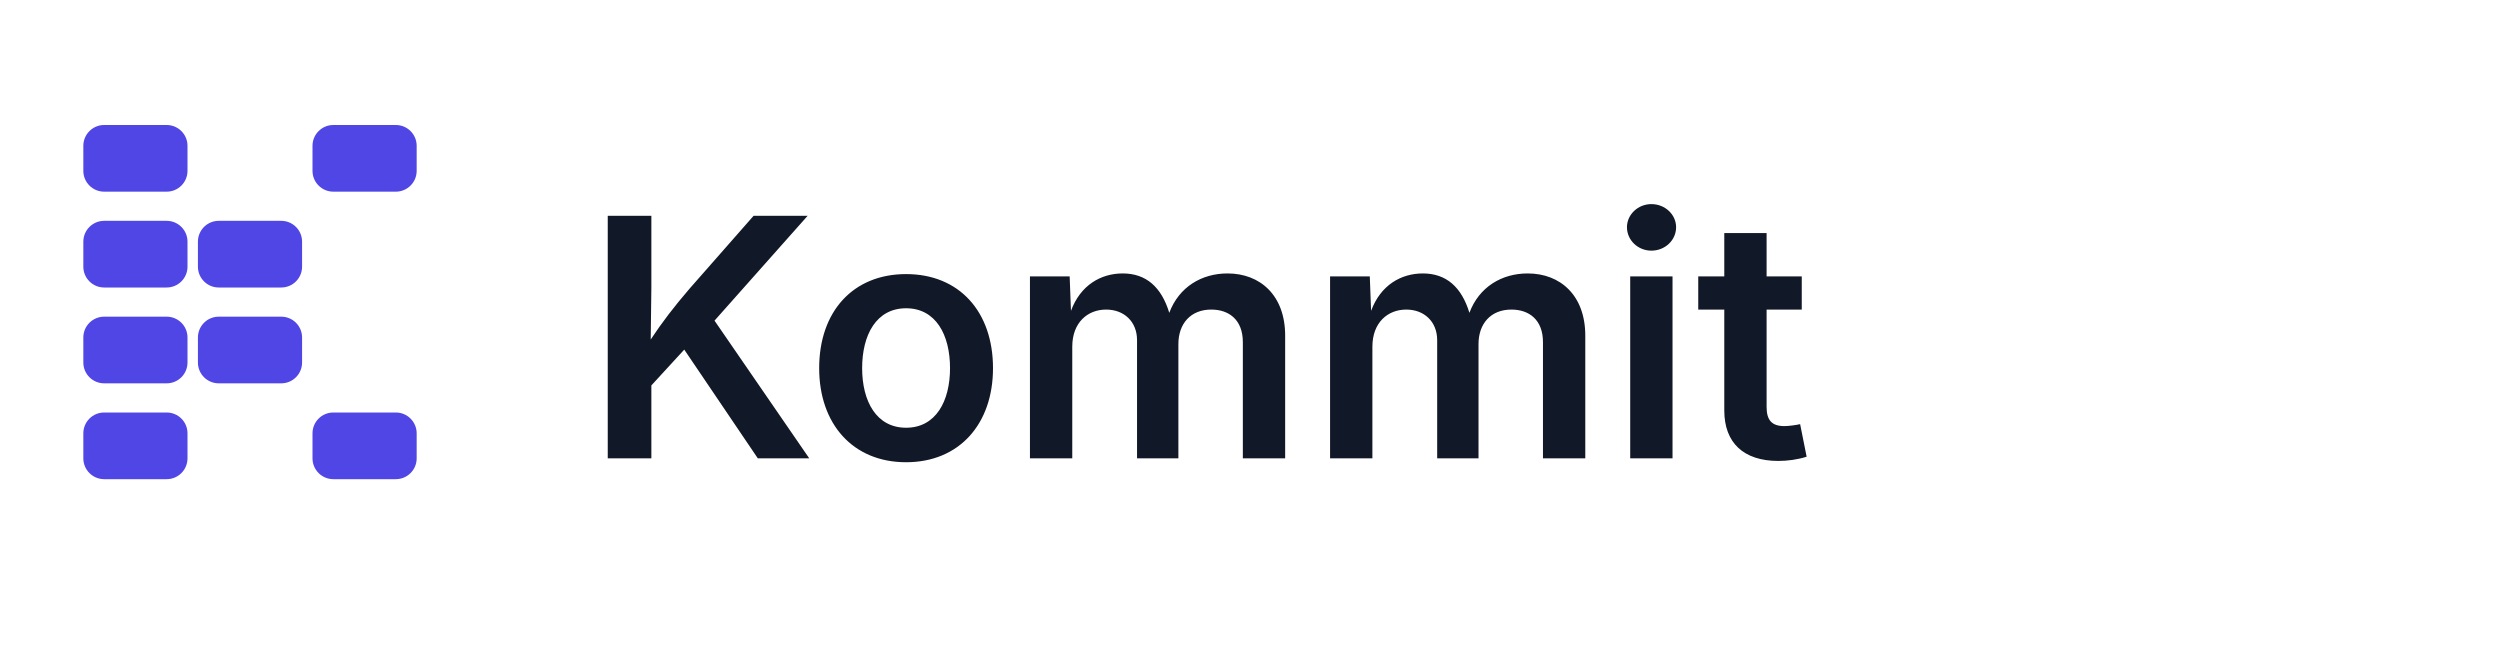
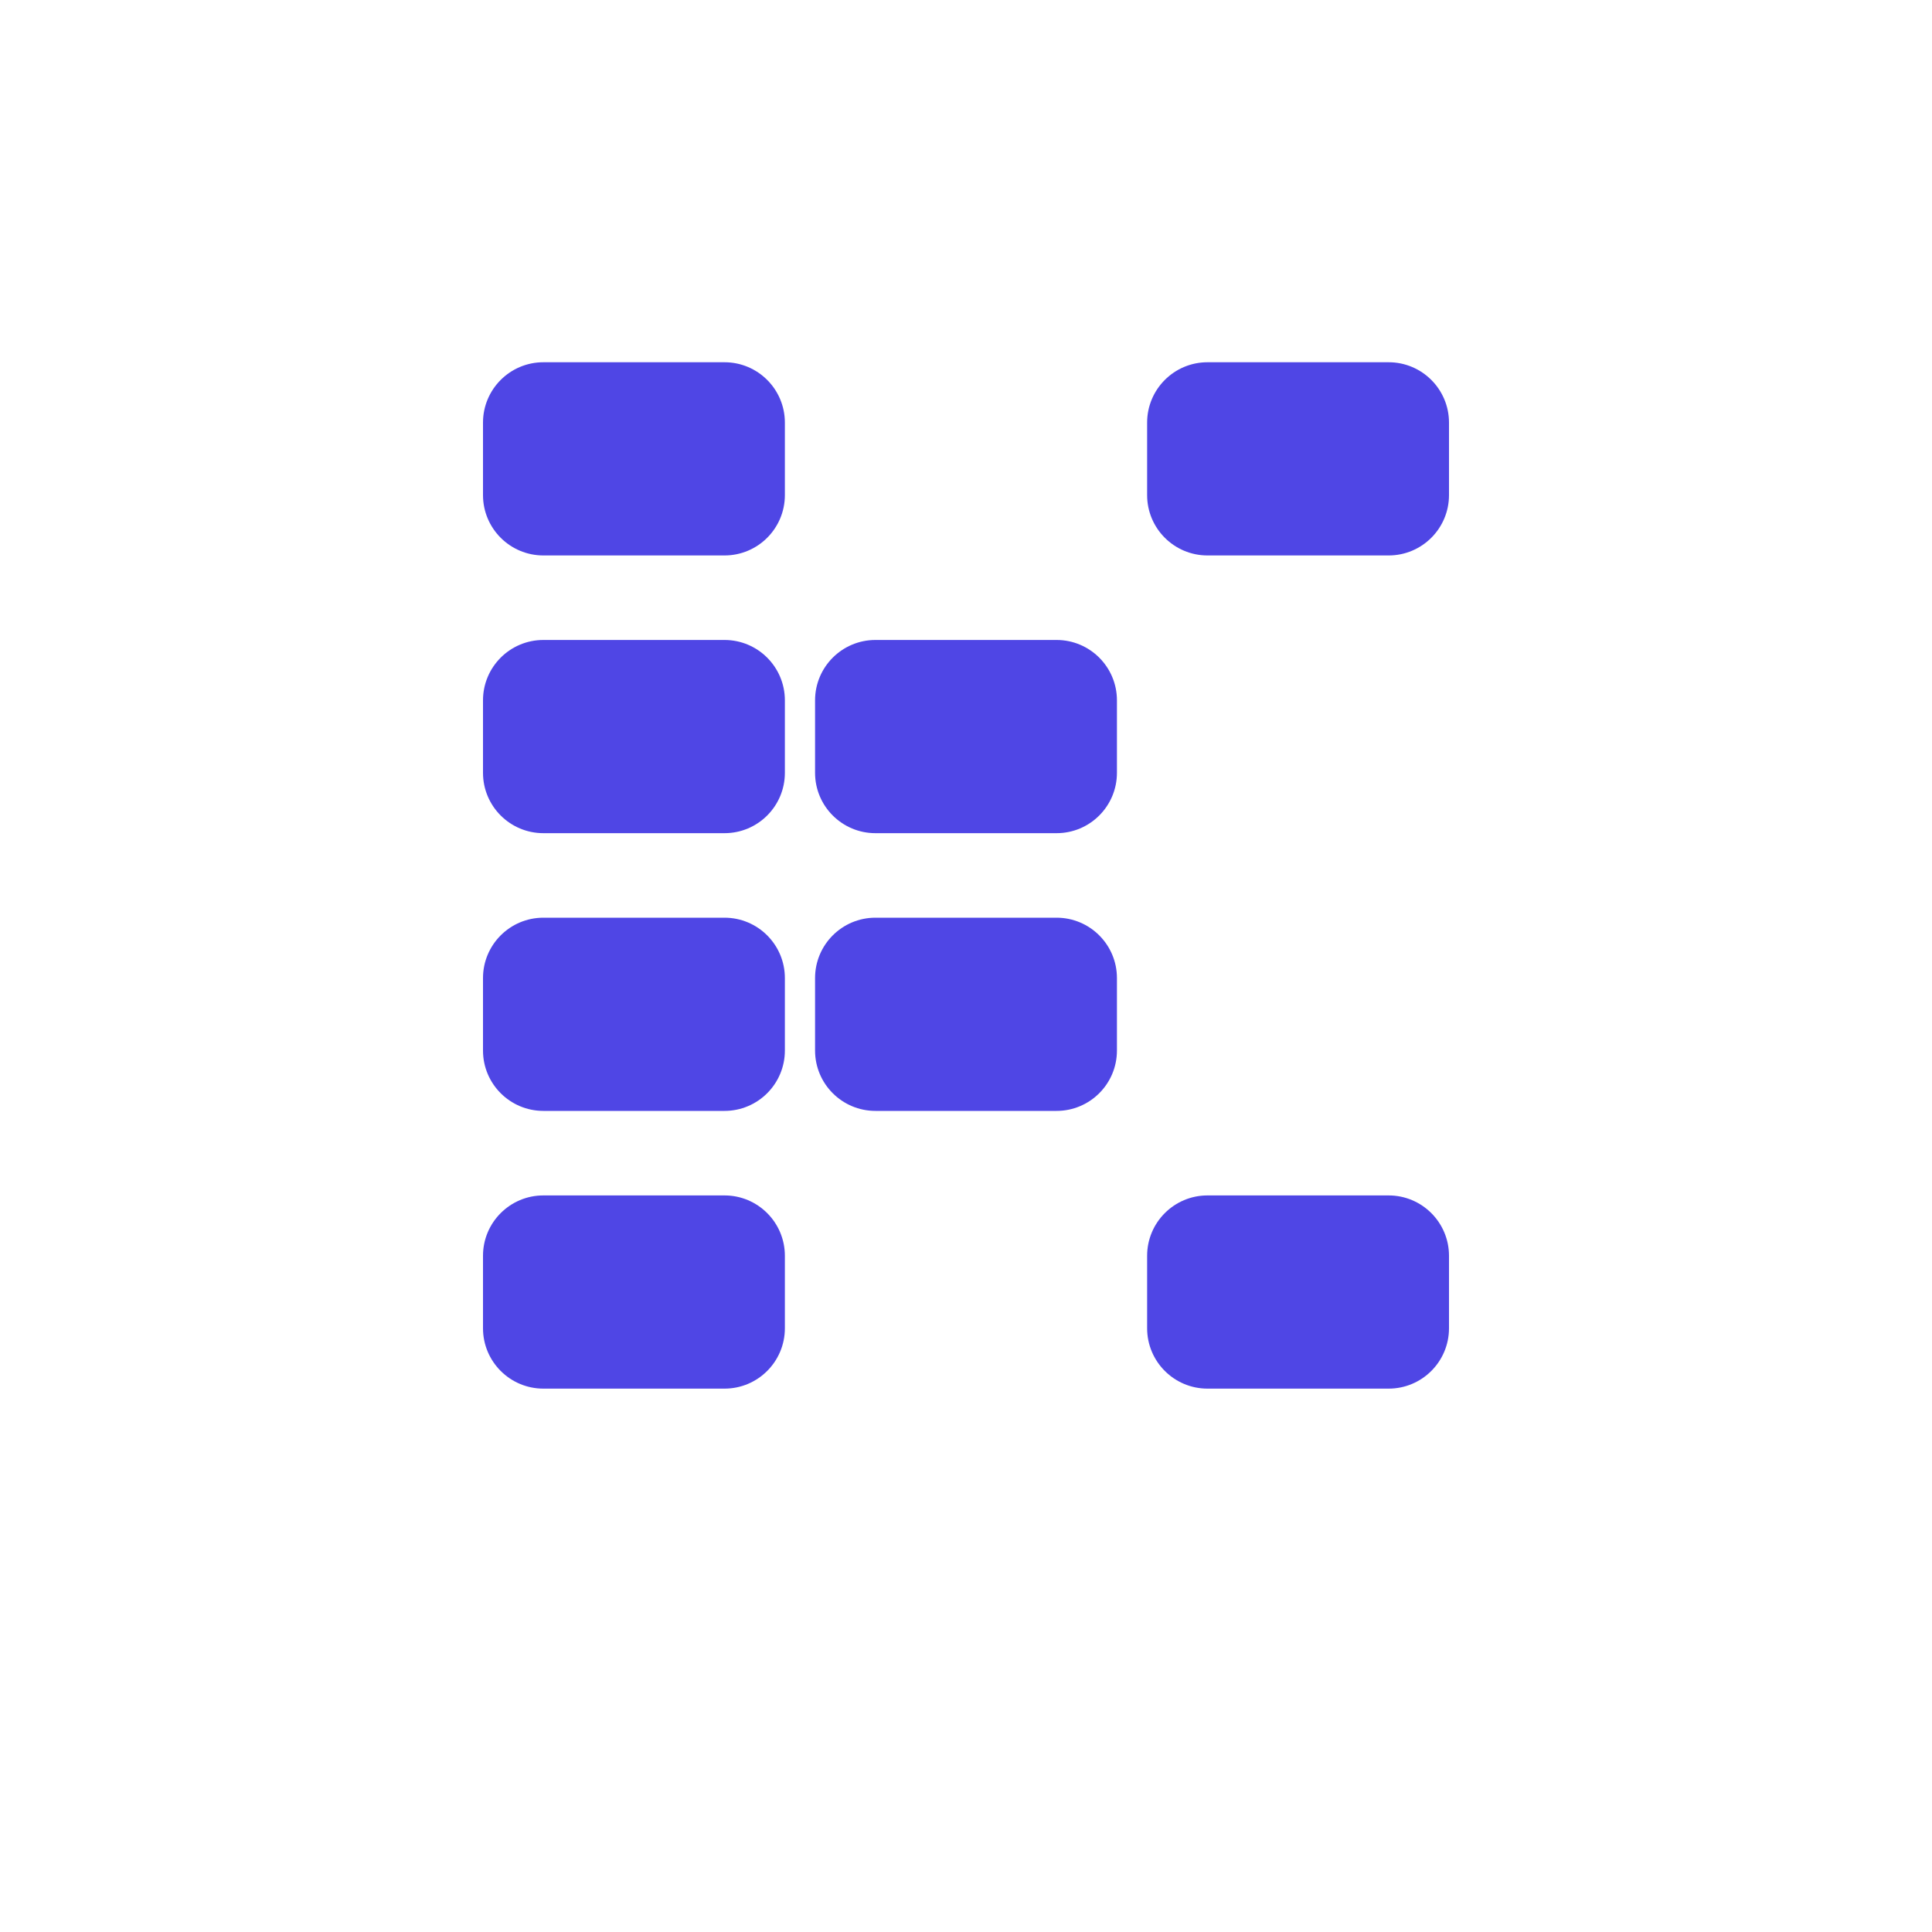
- <svg xmlns="http://www.w3.org/2000/svg" width="120" height="32" viewBox="0 0 120 32" fill="none">
-   <rect x="4" y="6" width="5" height="3.2" rx="1" fill="#4F46E5" />
-   <rect x="4" y="10.6" width="5" height="3.2" rx="1" fill="#4F46E5" />
-   <rect x="4" y="15.2" width="5" height="3.2" rx="1" fill="#4F46E5" />
-   <rect x="4" y="19.8" width="5" height="3.2" rx="1" fill="#4F46E5" />
-   <rect x="15" y="6" width="5" height="3.2" rx="1" fill="#4F46E5" />
-   <rect x="9.5" y="10.6" width="5" height="3.2" rx="1" fill="#4F46E5" />
-   <rect x="9.5" y="15.2" width="5" height="3.2" rx="1" fill="#4F46E5" />
-   <rect x="15" y="19.8" width="5" height="3.2" rx="1" fill="#4F46E5" />
-   <text x="28" y="22" font-family="system-ui, -apple-system, sans-serif" font-size="16" font-weight="600" fill="#111827">Kommit</text>
+ <svg xmlns="http://www.w3.org/2000/svg" width="32" height="32" viewBox="0 0 32 32" fill="none">
+   <rect x="8" y="6" width="5" height="3.2" rx="1" fill="#4F46E5" />
+   <rect x="8" y="10.6" width="5" height="3.2" rx="1" fill="#4F46E5" />
+   <rect x="8" y="15.2" width="5" height="3.2" rx="1" fill="#4F46E5" />
+   <rect x="8" y="19.8" width="5" height="3.2" rx="1" fill="#4F46E5" />
+   <rect x="19" y="6" width="5" height="3.2" rx="1" fill="#4F46E5" />
+   <rect x="13.5" y="10.6" width="5" height="3.2" rx="1" fill="#4F46E5" />
+   <rect x="13.5" y="15.2" width="5" height="3.2" rx="1" fill="#4F46E5" />
+   <rect x="19" y="19.8" width="5" height="3.2" rx="1" fill="#4F46E5" />
</svg>
